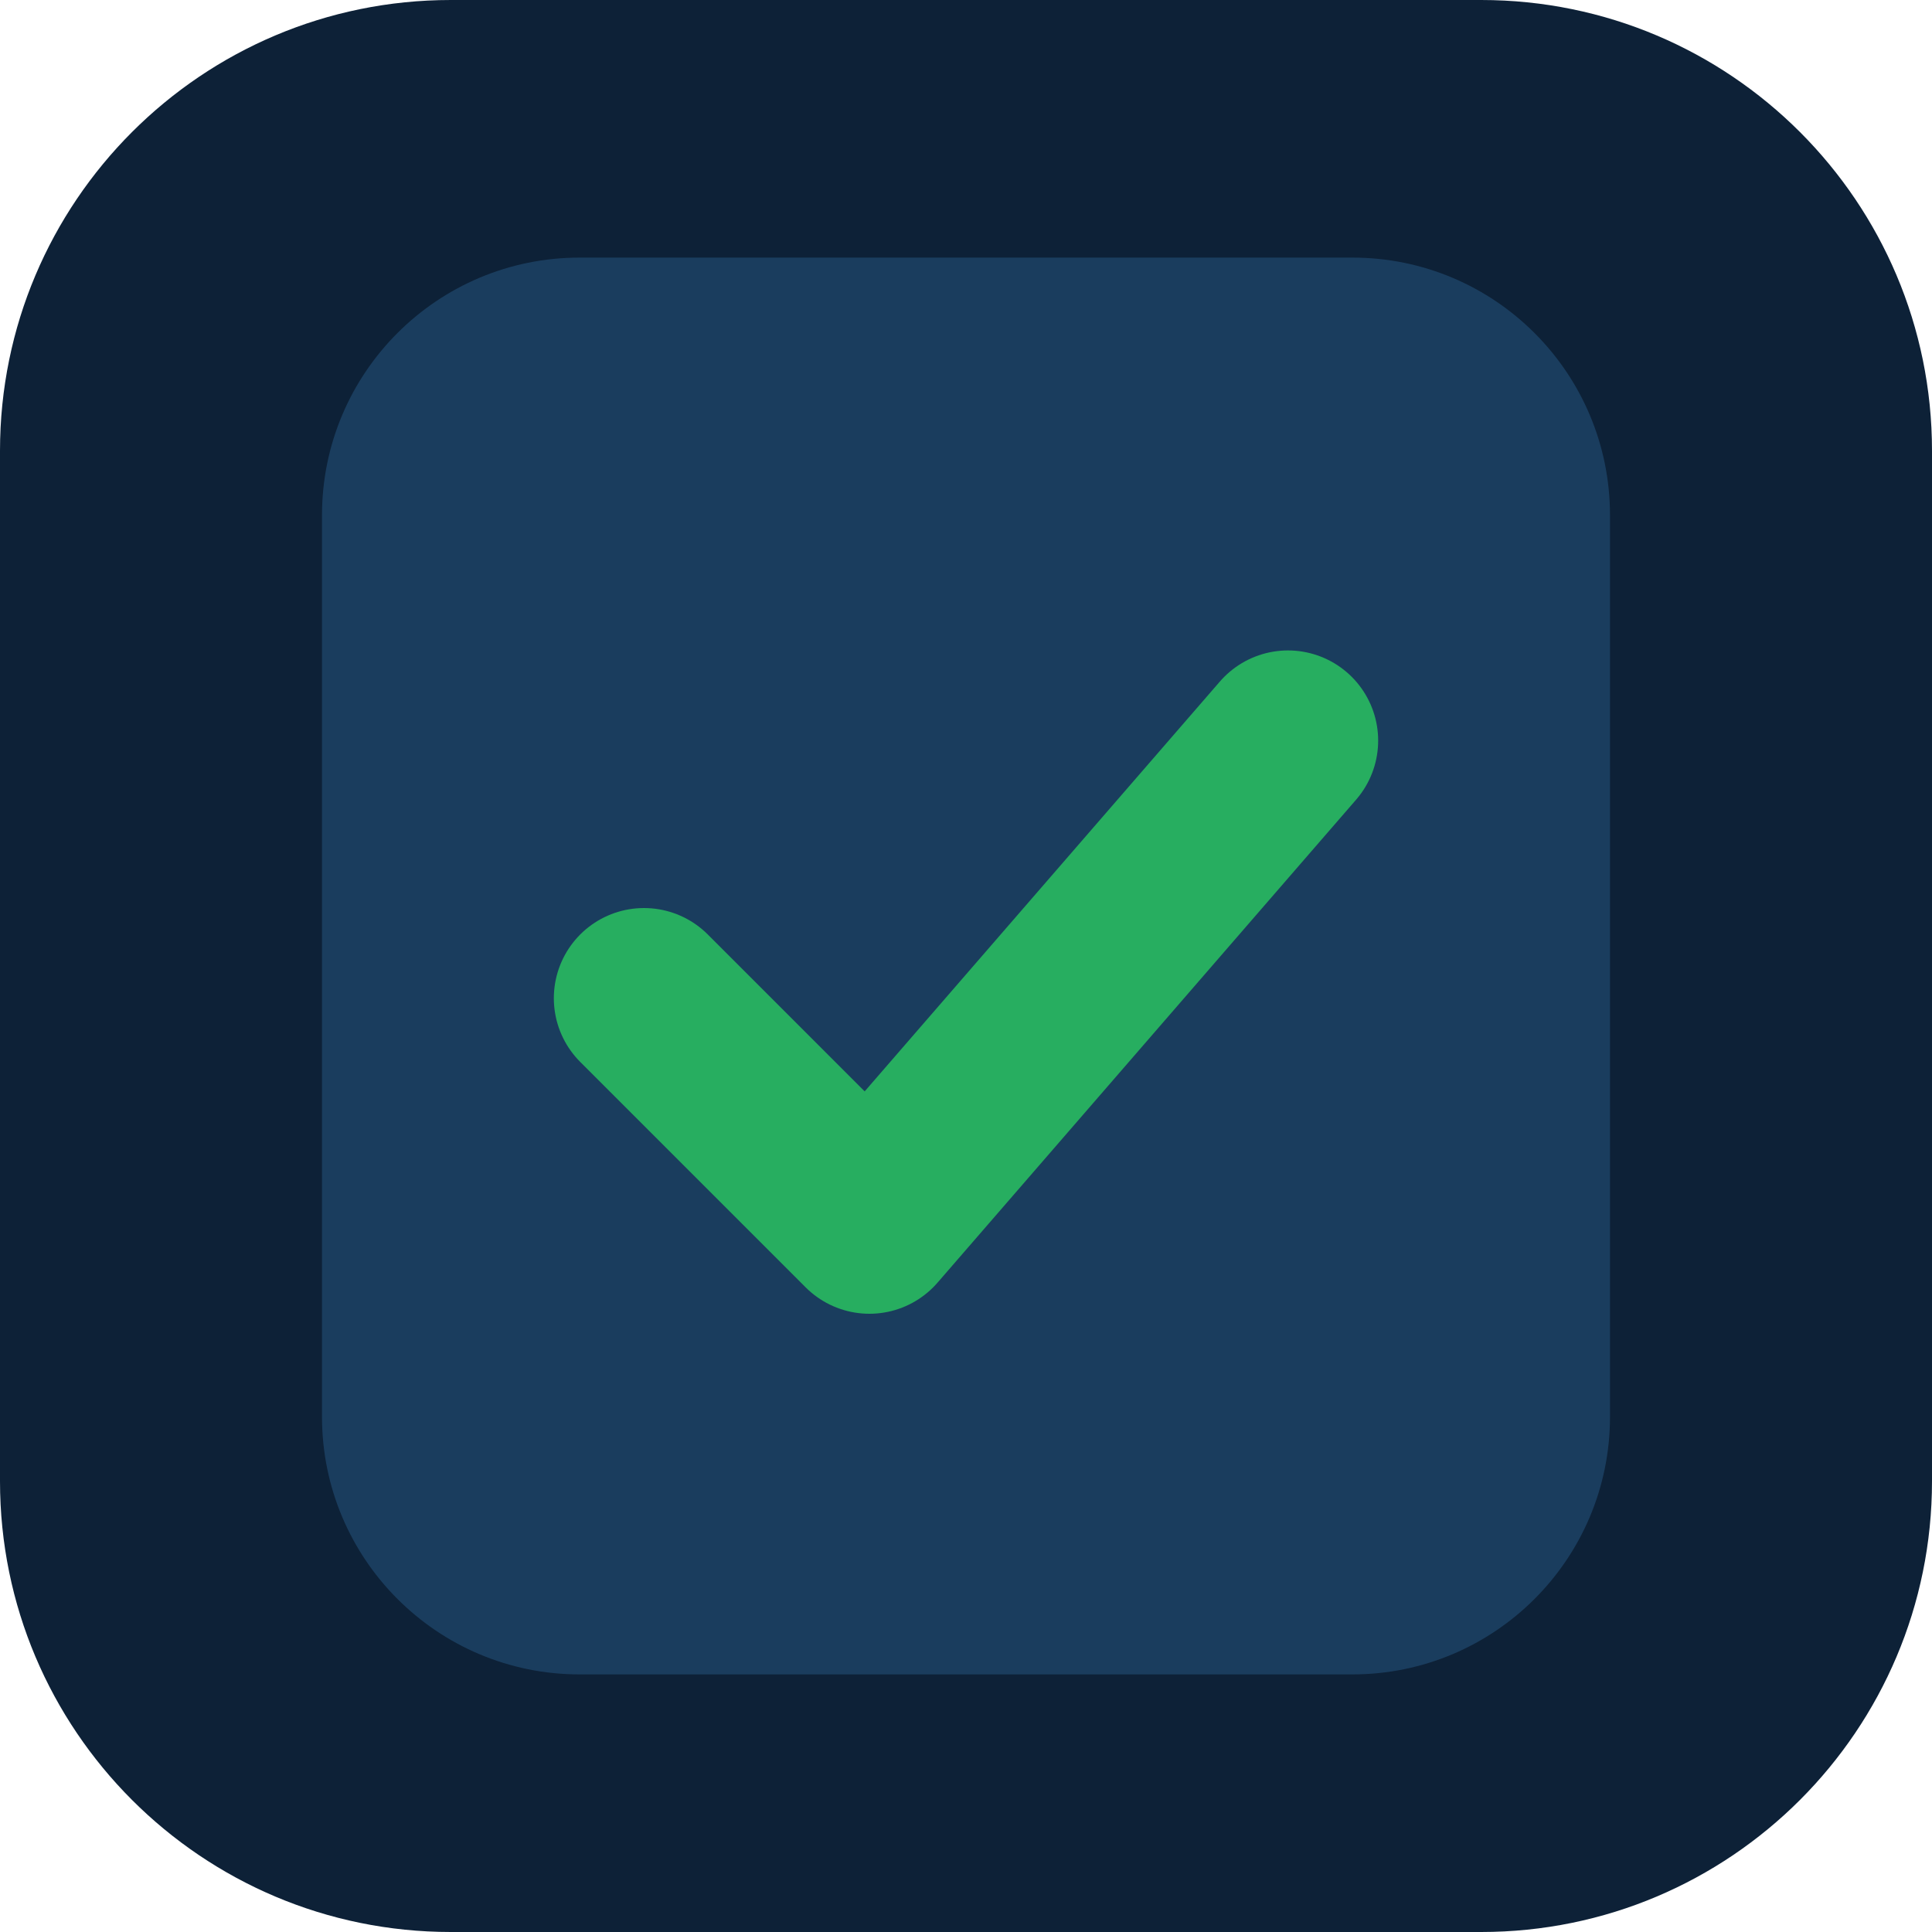
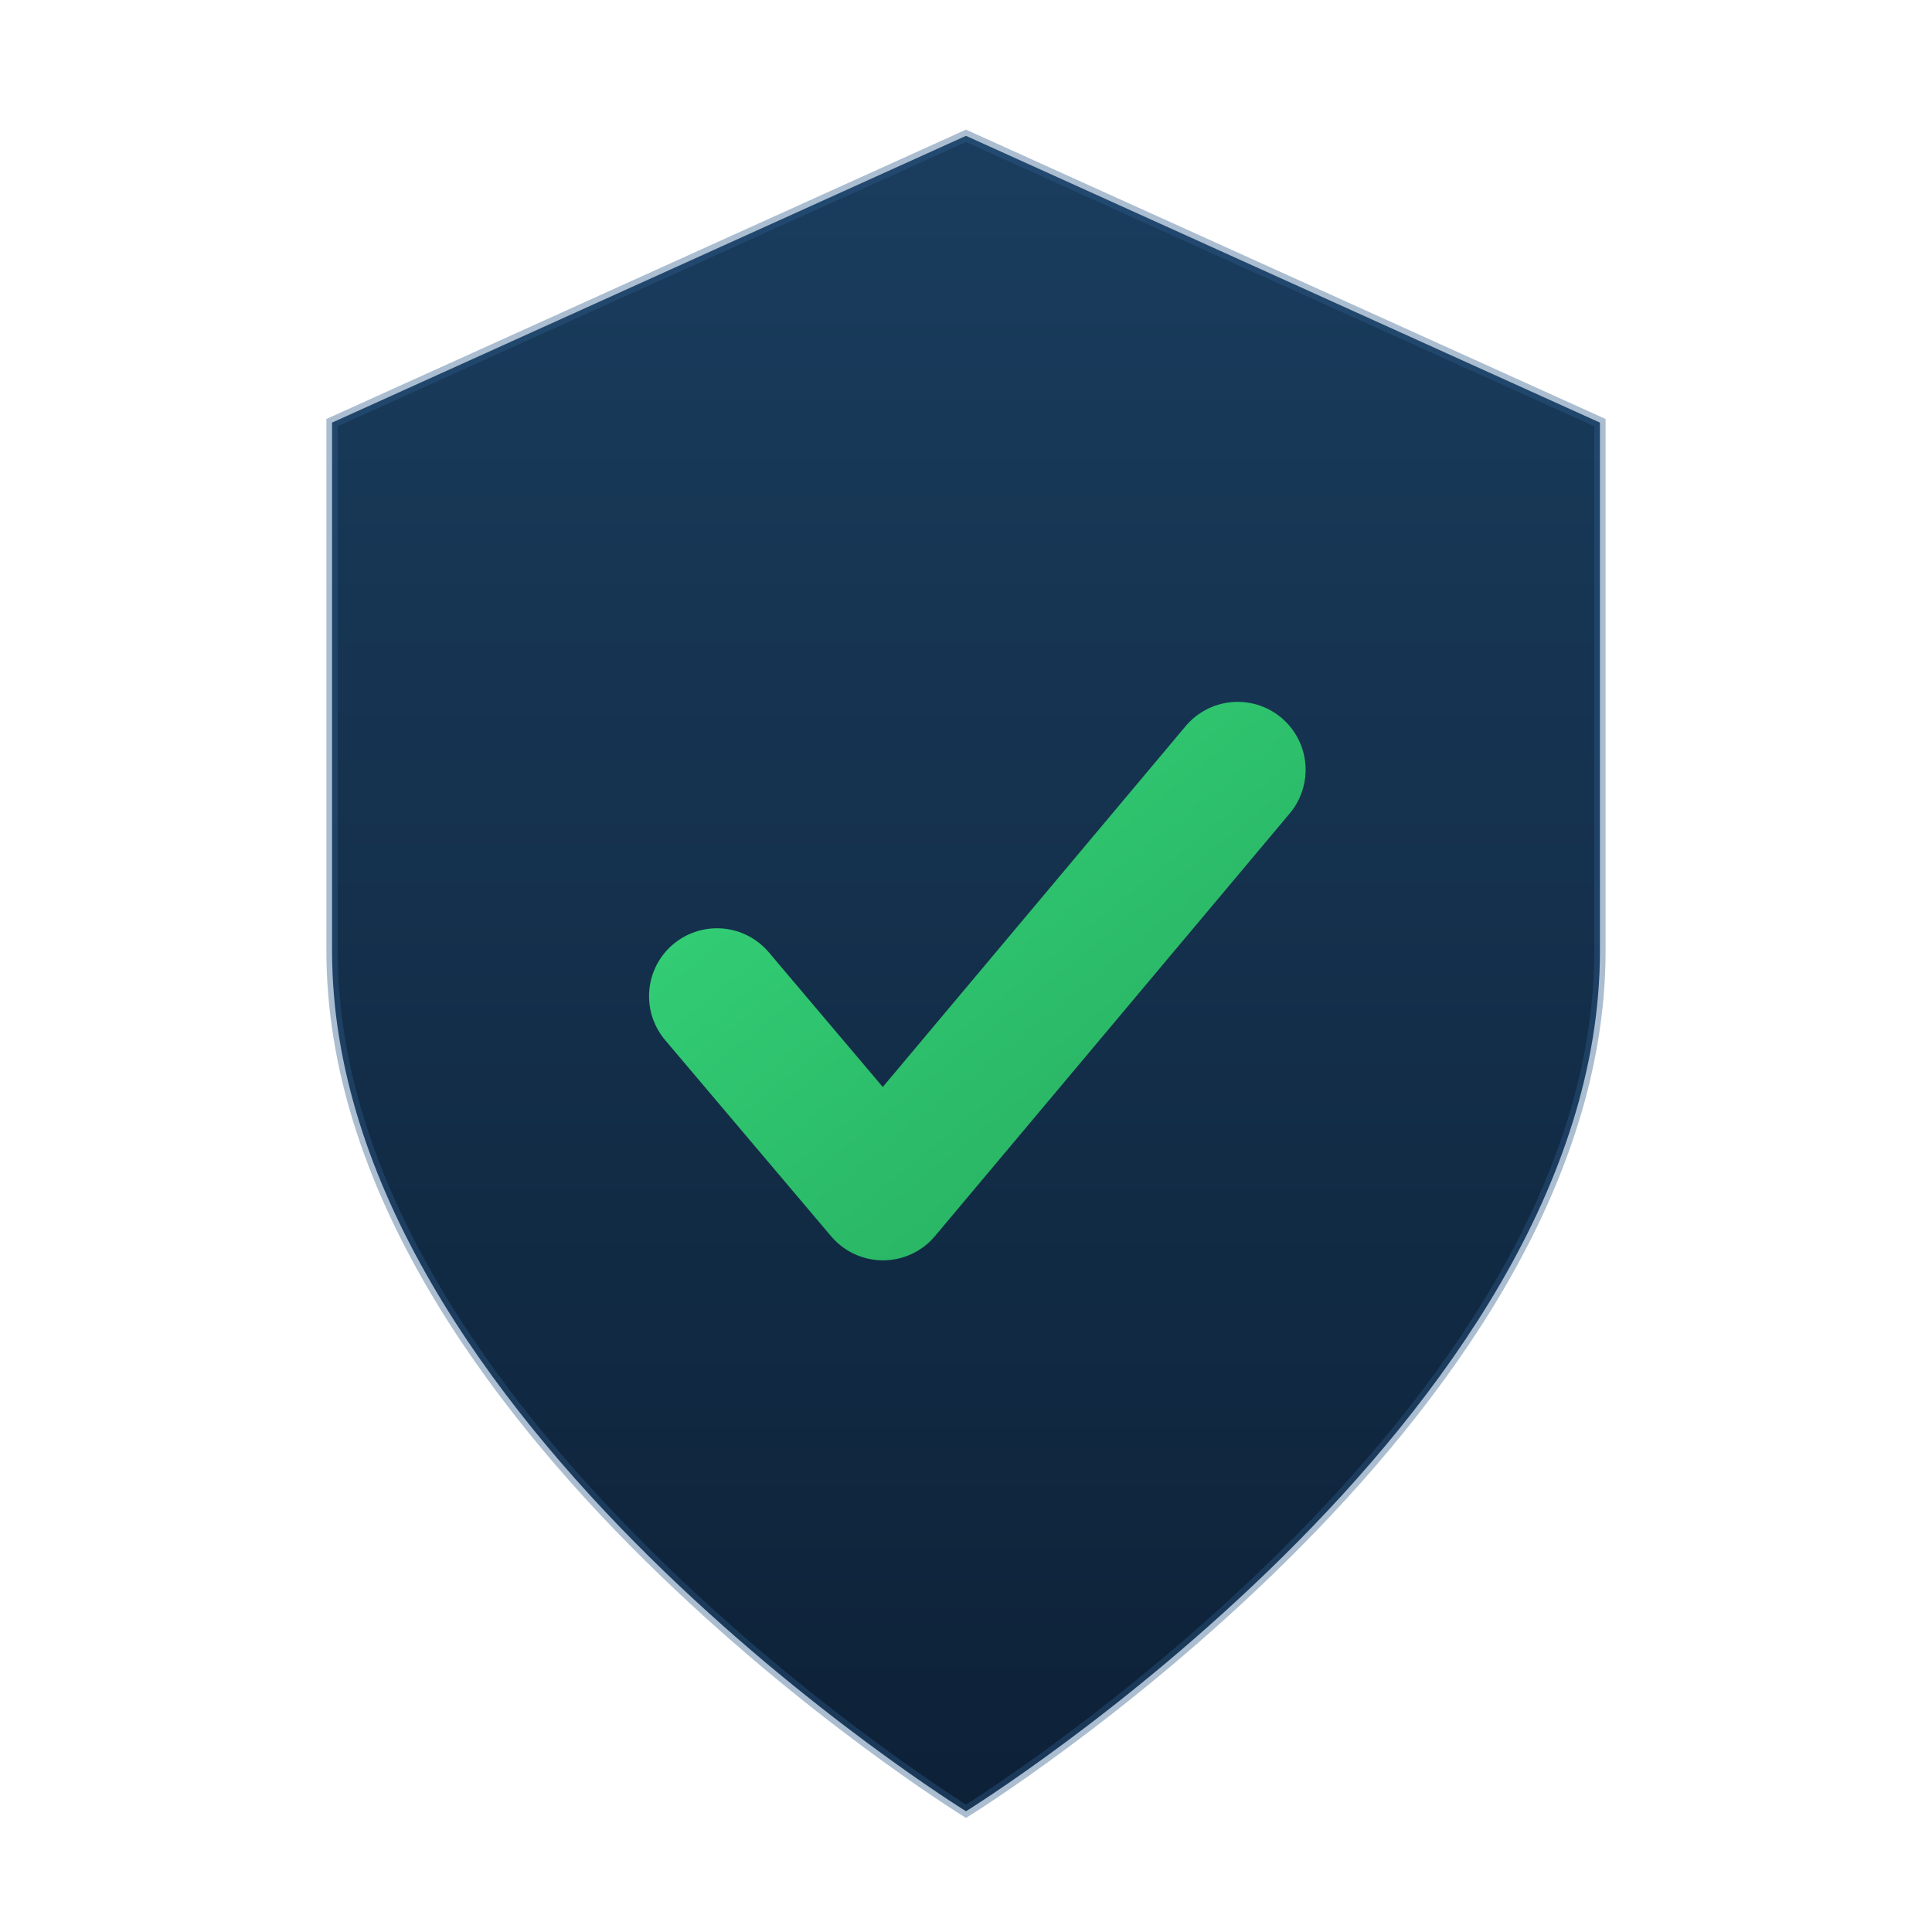
- <svg xmlns="http://www.w3.org/2000/svg" viewBox="0 0 300 300" fill="none">
-   <rect width="300" height="300" rx="70" fill="#0D2137" />
-   <rect x="50" y="40" width="200" height="220" rx="40" fill="#1A3D5E" />
-   <path d="M100 155l35 35 65-75" stroke="#27AE60" stroke-width="28" stroke-linecap="round" stroke-linejoin="round" fill="none" />
+ <svg xmlns="http://www.w3.org/2000/svg" viewBox="0 0 512 512" fill="none">
+   <defs>
+     <linearGradient id="sf" x1="0" y1="0" x2="0" y2="1">
+       <stop offset="0%" stop-color="#1A3D5E" />
+       <stop offset="100%" stop-color="#0D2137" />
+     </linearGradient>
+     <linearGradient id="cs" x1="0" y1="0" x2="1" y2="1">
+       <stop offset="0%" stop-color="#34D278" />
+       <stop offset="100%" stop-color="#27AE60" />
+     </linearGradient>
+   </defs>
+   <path d="M256 36 L88 112 L88 252 C88 376 256 480 256 480 C256 480 424 376 424 252 L424 112 Z" fill="url(#sf)" />
+   <path d="M256 36 L88 112 L88 252 C88 376 256 480 256 480 C256 480 424 376 424 252 L424 112 Z" fill="none" stroke="#2D5A8A" stroke-width="3" opacity="0.4" />
+   <polyline points="190,264 234,316 328,204" fill="none" stroke="url(#cs)" stroke-width="36" stroke-linecap="round" stroke-linejoin="round" />
</svg>
